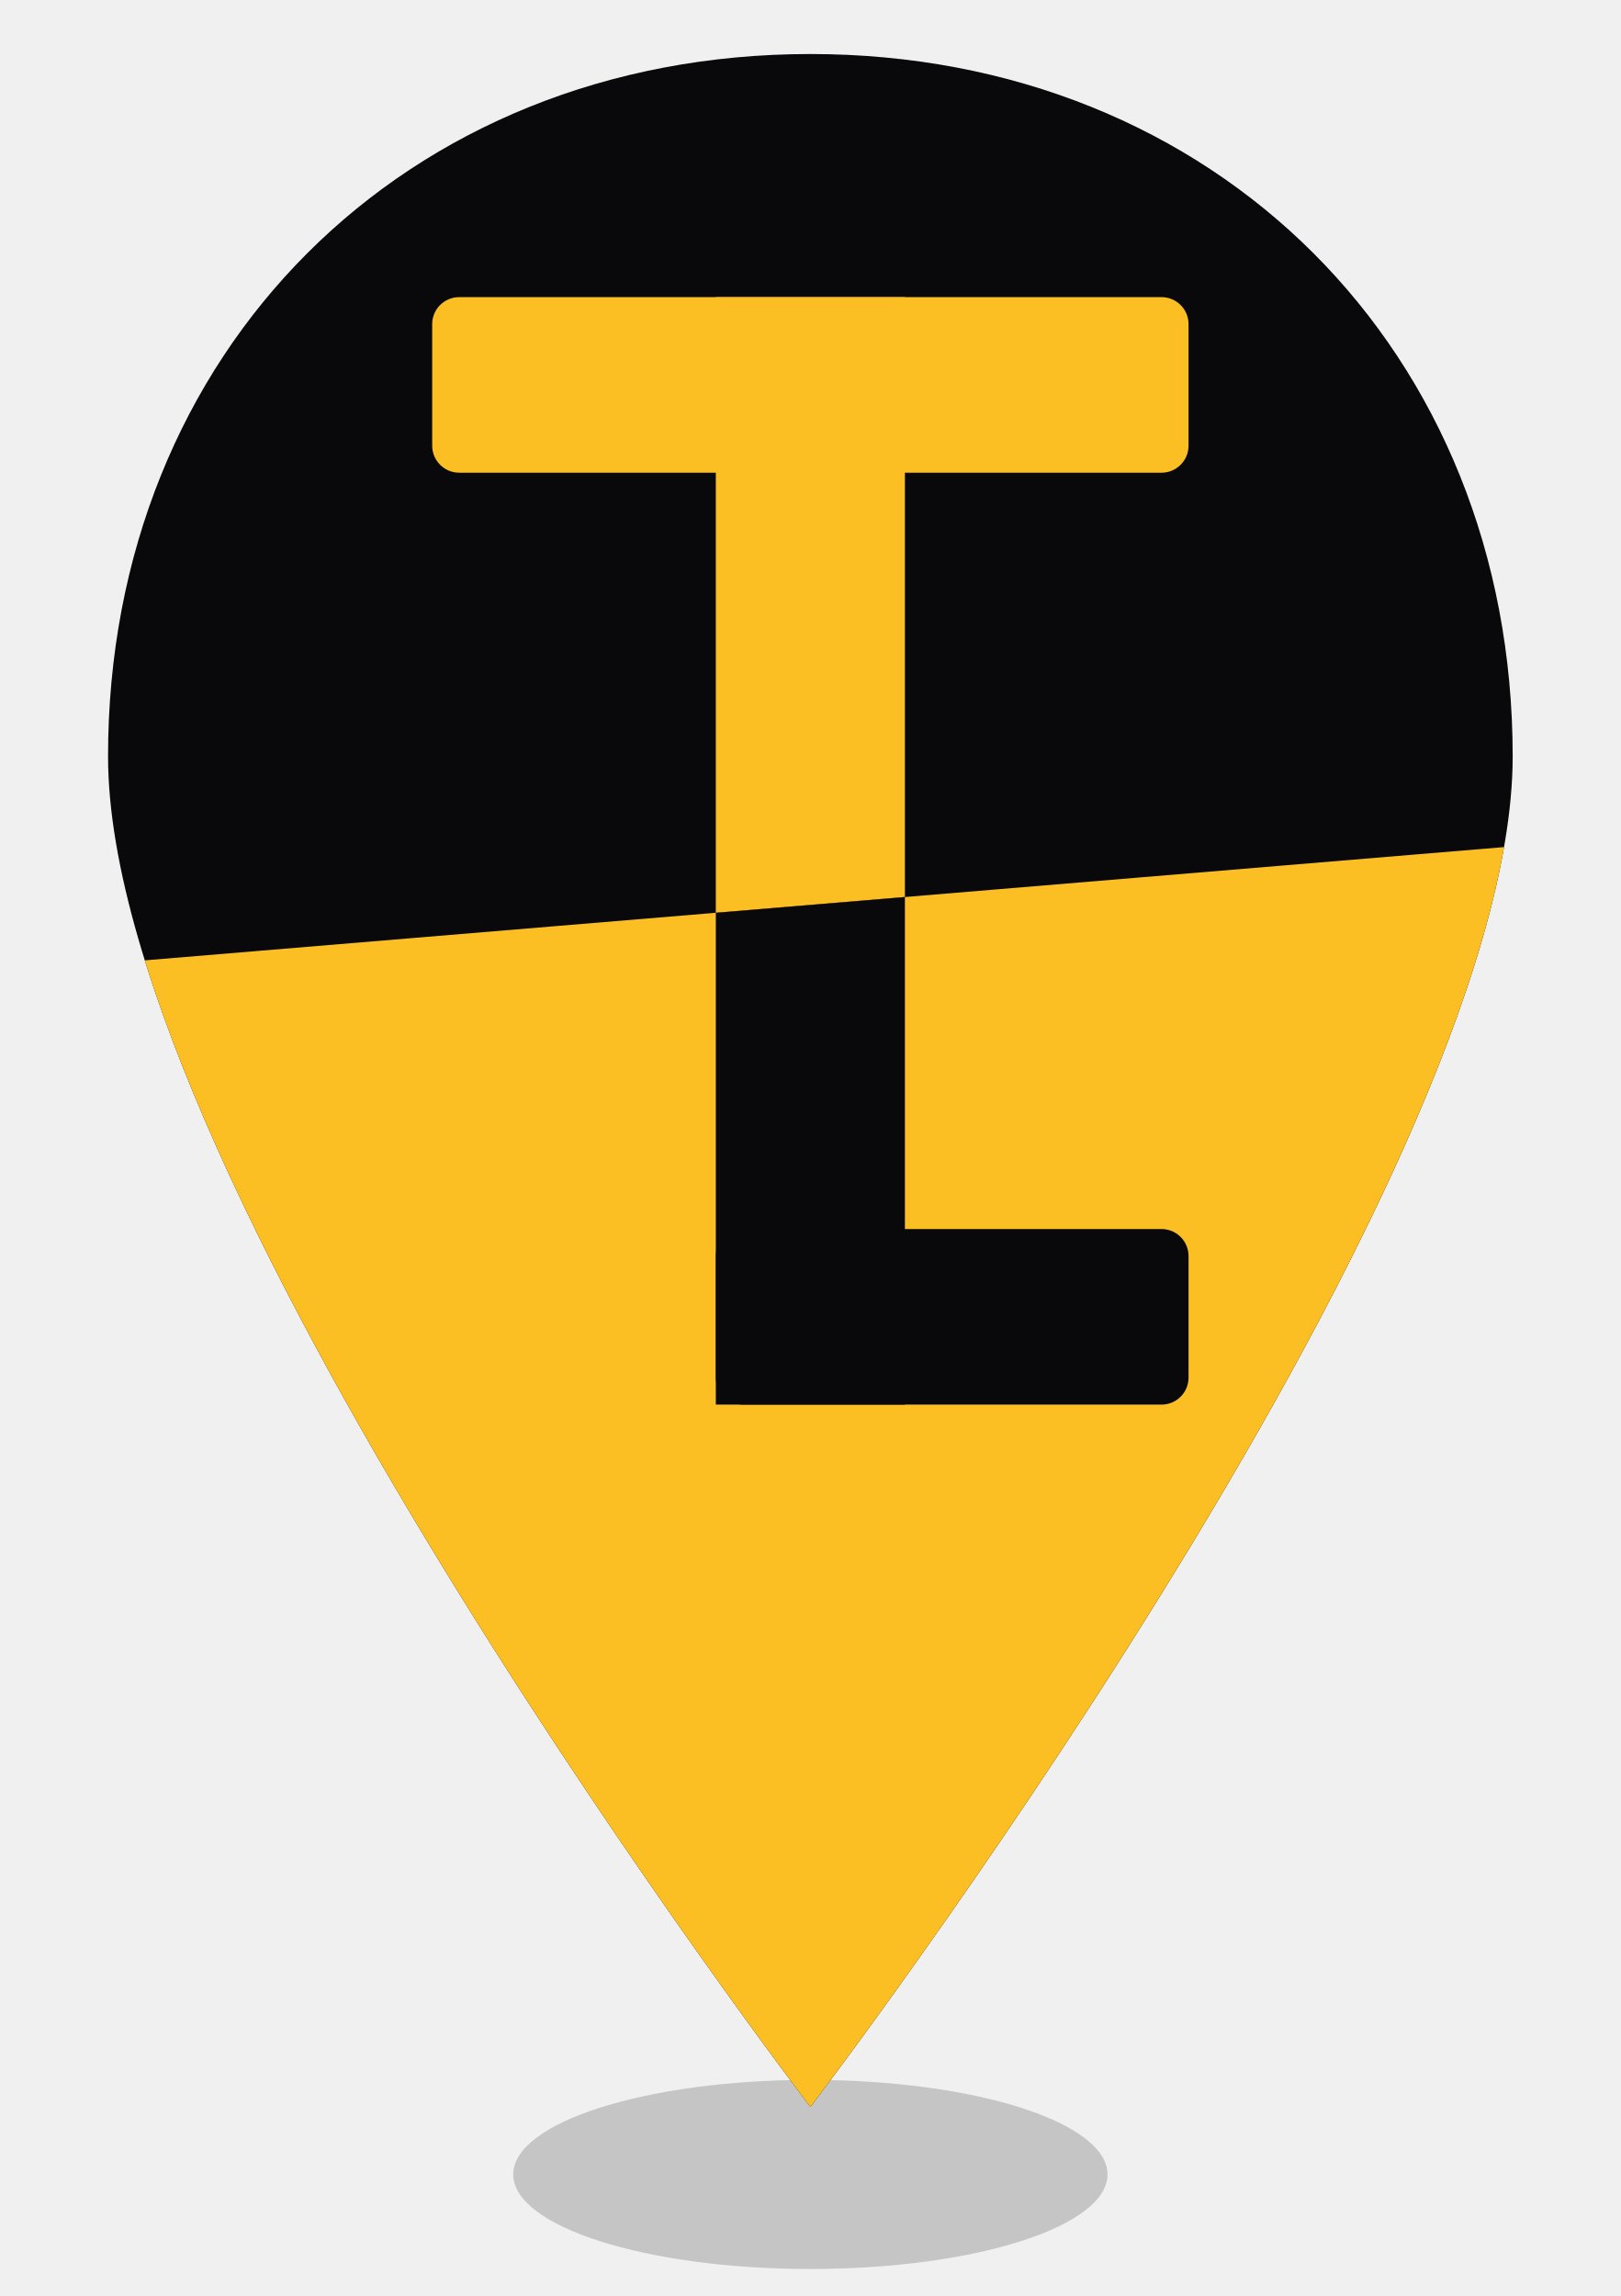
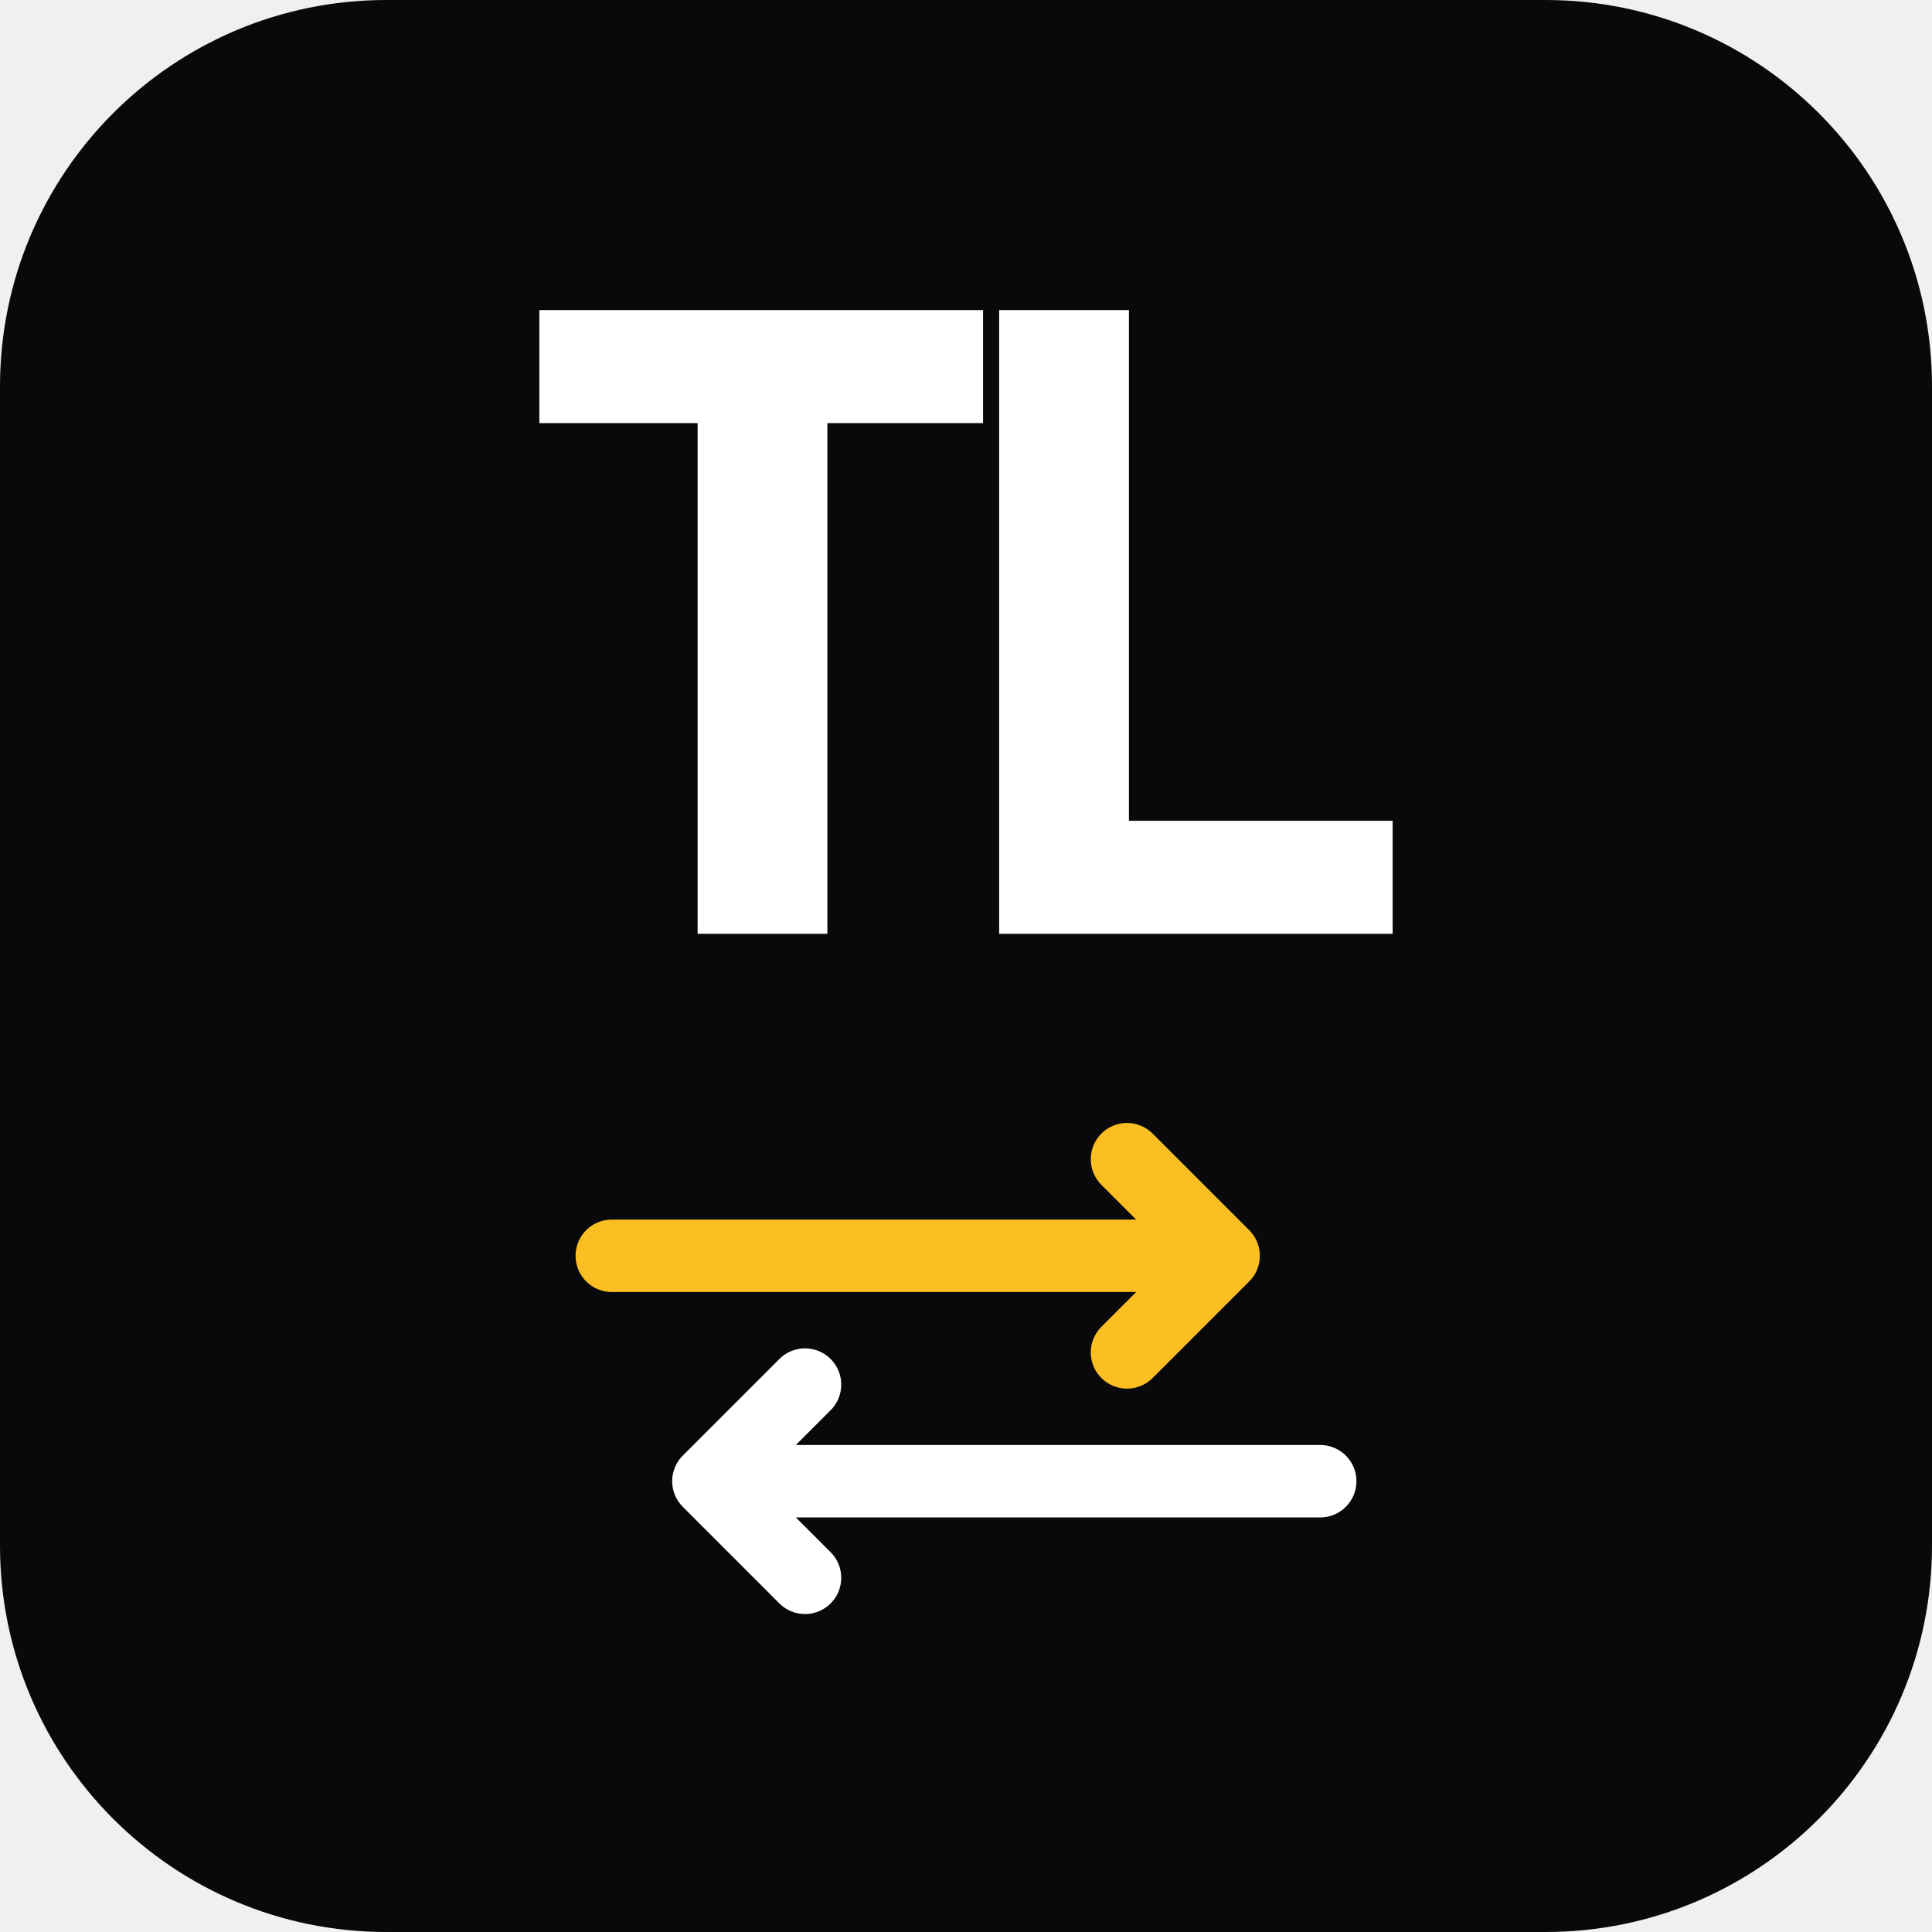
- <svg xmlns="http://www.w3.org/2000/svg" viewBox="0 0 120 170" width="120" height="170" role="img" aria-label="TaxiLink Pro">
-   <defs>
-     <clipPath id="tlIcPin">
-       <path d="M 60 4 C 30 4 8 26 8 56 C 8 88 60 156 60 156 C 60 156 112 88 112 56 C 112 26 90 4 60 4 Z" />
-     </clipPath>
-     <clipPath id="tlIcZh">
-       <polygon points="0,0 120,0 120,62 0,72" />
-     </clipPath>
-     <clipPath id="tlIcZb">
-       <polygon points="0,72 120,62 120,160 0,160" />
-     </clipPath>
-   </defs>
-   <ellipse cx="60" cy="161" rx="22" ry="7" fill="rgba(0,0,0,0.18)" />
-   <g clip-path="url(#tlIcPin)">
-     <rect width="120" height="160" fill="#09090B" />
-     <polygon points="0,72 120,62 120,160 0,160" fill="#FBBF24" />
-     <g clip-path="url(#tlIcZh)" fill="#FBBF24">
-       <rect x="32" y="22" width="56" height="13" rx="2" />
-       <rect x="53" y="22" width="14" height="82" />
-       <rect x="53" y="91" width="35" height="13" rx="2" />
-     </g>
-     <g clip-path="url(#tlIcZb)" fill="#09090B">
-       <rect x="32" y="22" width="56" height="13" rx="2" />
-       <rect x="53" y="22" width="14" height="82" />
-       <rect x="53" y="91" width="35" height="13" rx="2" />
-     </g>
-   </g>
+ <svg xmlns="http://www.w3.org/2000/svg" viewBox="0 0 120 120" role="img" aria-label="TaxiLink Pro — Partage de course">
+   <rect width="120" height="120" rx="24" fill="#09090B" />
+   <path d="M51.39 58L43.33 58L43.33 26.28L33.50 26.28L33.50 19.26L61.06 19.26L61.06 26.28L51.39 26.28 M86.50 58L62.06 58L62.06 19.26L70.12 19.26L70.12 50.98L86.50 50.98" fill="#FFFFFF" />
+   <path d="M 38 78 L 76 78 M 70 72 L 76 78 L 70 84" stroke="#FBBF24" stroke-width="4.5" stroke-linecap="round" stroke-linejoin="round" fill="none" />
+   <path d="M 82 92 L 44 92 M 50 86 L 44 92 L 50 98" stroke="#FFFFFF" stroke-width="4.5" stroke-linecap="round" stroke-linejoin="round" fill="none" />
</svg>
